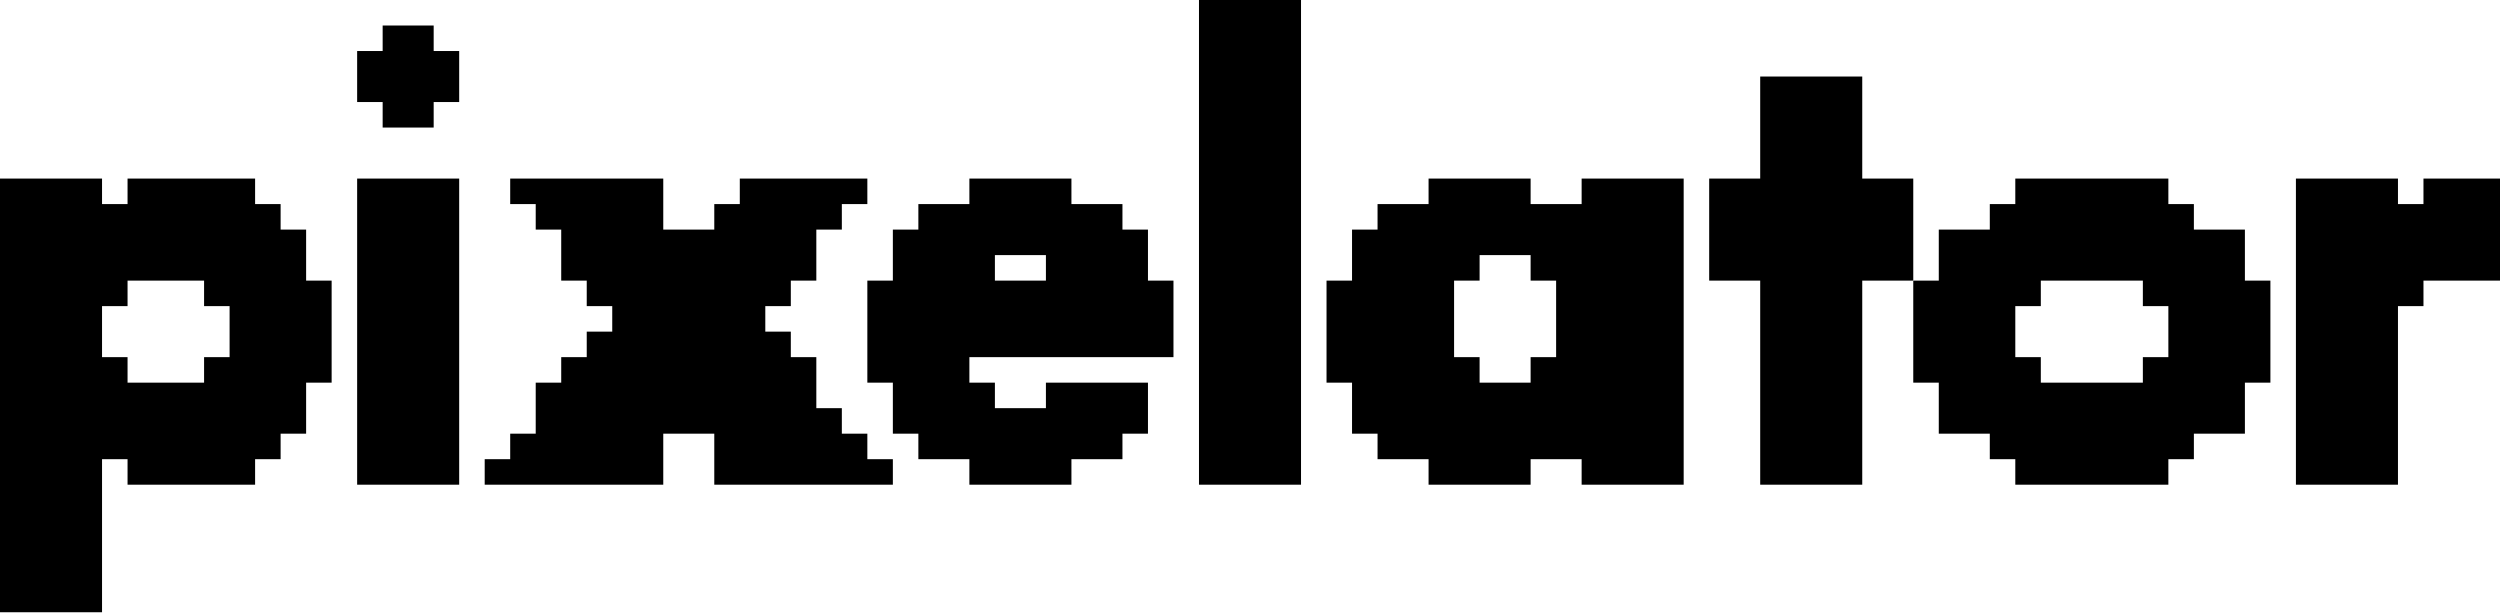
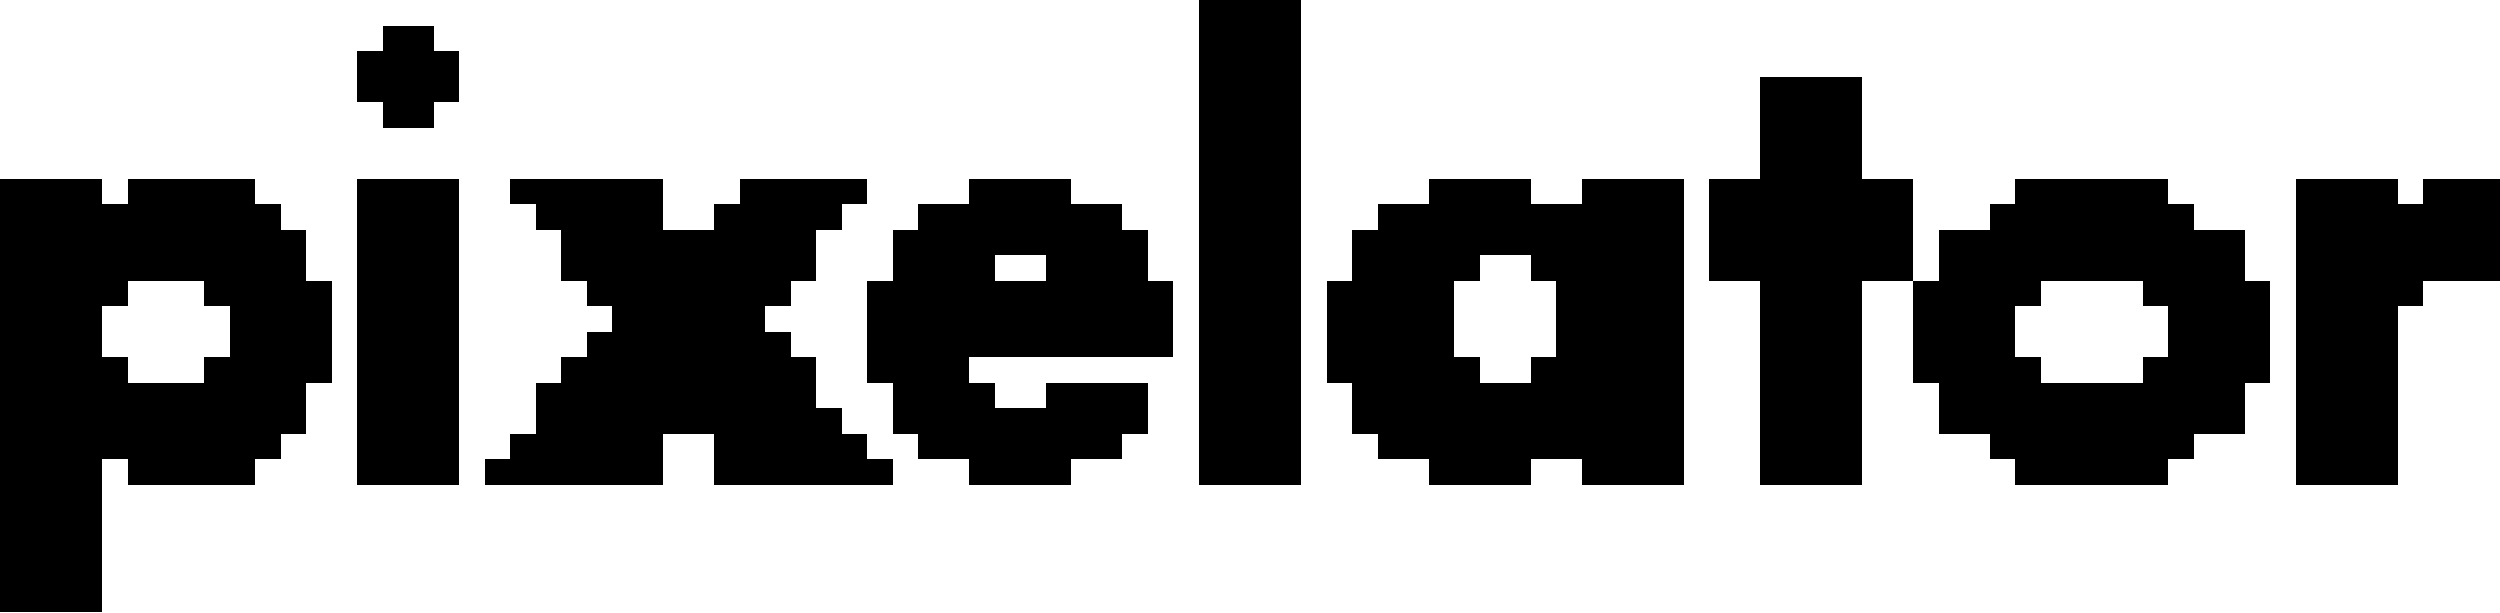
- <svg xmlns="http://www.w3.org/2000/svg" width="98" height="24" viewBox="0 0 98 24" fill="none">
+ <svg xmlns="http://www.w3.org/2000/svg" shape-rendering="crispEdges" width="98" height="24" viewBox="0 0 98 24" fill="none">
  <path fill-rule="evenodd" clip-rule="evenodd" d="M4 8H5V7H10V8H11V9H12V11H13V15H12V17H11V18H10V19H5V18H4V24H0V7H4V8ZM5 12H4V14H5V15H8V14H9V12H8V11H5V12Z" fill="black" />
  <path d="M18 19H14V7H18V19Z" fill="black" />
  <path d="M26 9H28V8H29V7H34V8H33V9H32V11H31V12H30V13H31V14H32V16H33V17H34V18H35V19H28V17H26V19H19V18H20V17H21V15H22V14H23V13H24V12H23V11H22V9H21V8H20V7H26V9Z" fill="black" />
  <path fill-rule="evenodd" clip-rule="evenodd" d="M42 8H44V9H45V11H46V14H38V15H39V16H41V15H45V17H44V18H42V19H38V18H36V17H35V15H34V11H35V9H36V8H38V7H42V8ZM39 11H41V10H39V11Z" fill="black" />
  <path d="M51 19H47V0H51V19Z" fill="black" />
  <path fill-rule="evenodd" clip-rule="evenodd" d="M60 8H62V7H66V19H62V18H60V19H56V18H54V17H53V15H52V11H53V9H54V8H56V7H60V8ZM58 11H57V14H58V15H60V14H61V11H60V10H58V11Z" fill="black" />
  <path d="M73 7H75V11H73V19H69V11H67V7H69V3H73V7Z" fill="black" />
  <path fill-rule="evenodd" clip-rule="evenodd" d="M85 8H86V9H88V11H89V15H88V17H86V18H85V19H79V18H78V17H76V15H75V11H76V9H78V8H79V7H85V8ZM80 12H79V14H80V15H84V14H85V12H84V11H80V12Z" fill="black" />
  <path d="M94 8H95V7H98V11H95V12H94V19H90V7H94V8Z" fill="black" />
  <path d="M17 2H18V4H17V5H15V4H14V2H15V1H17V2Z" fill="black" />
</svg>
